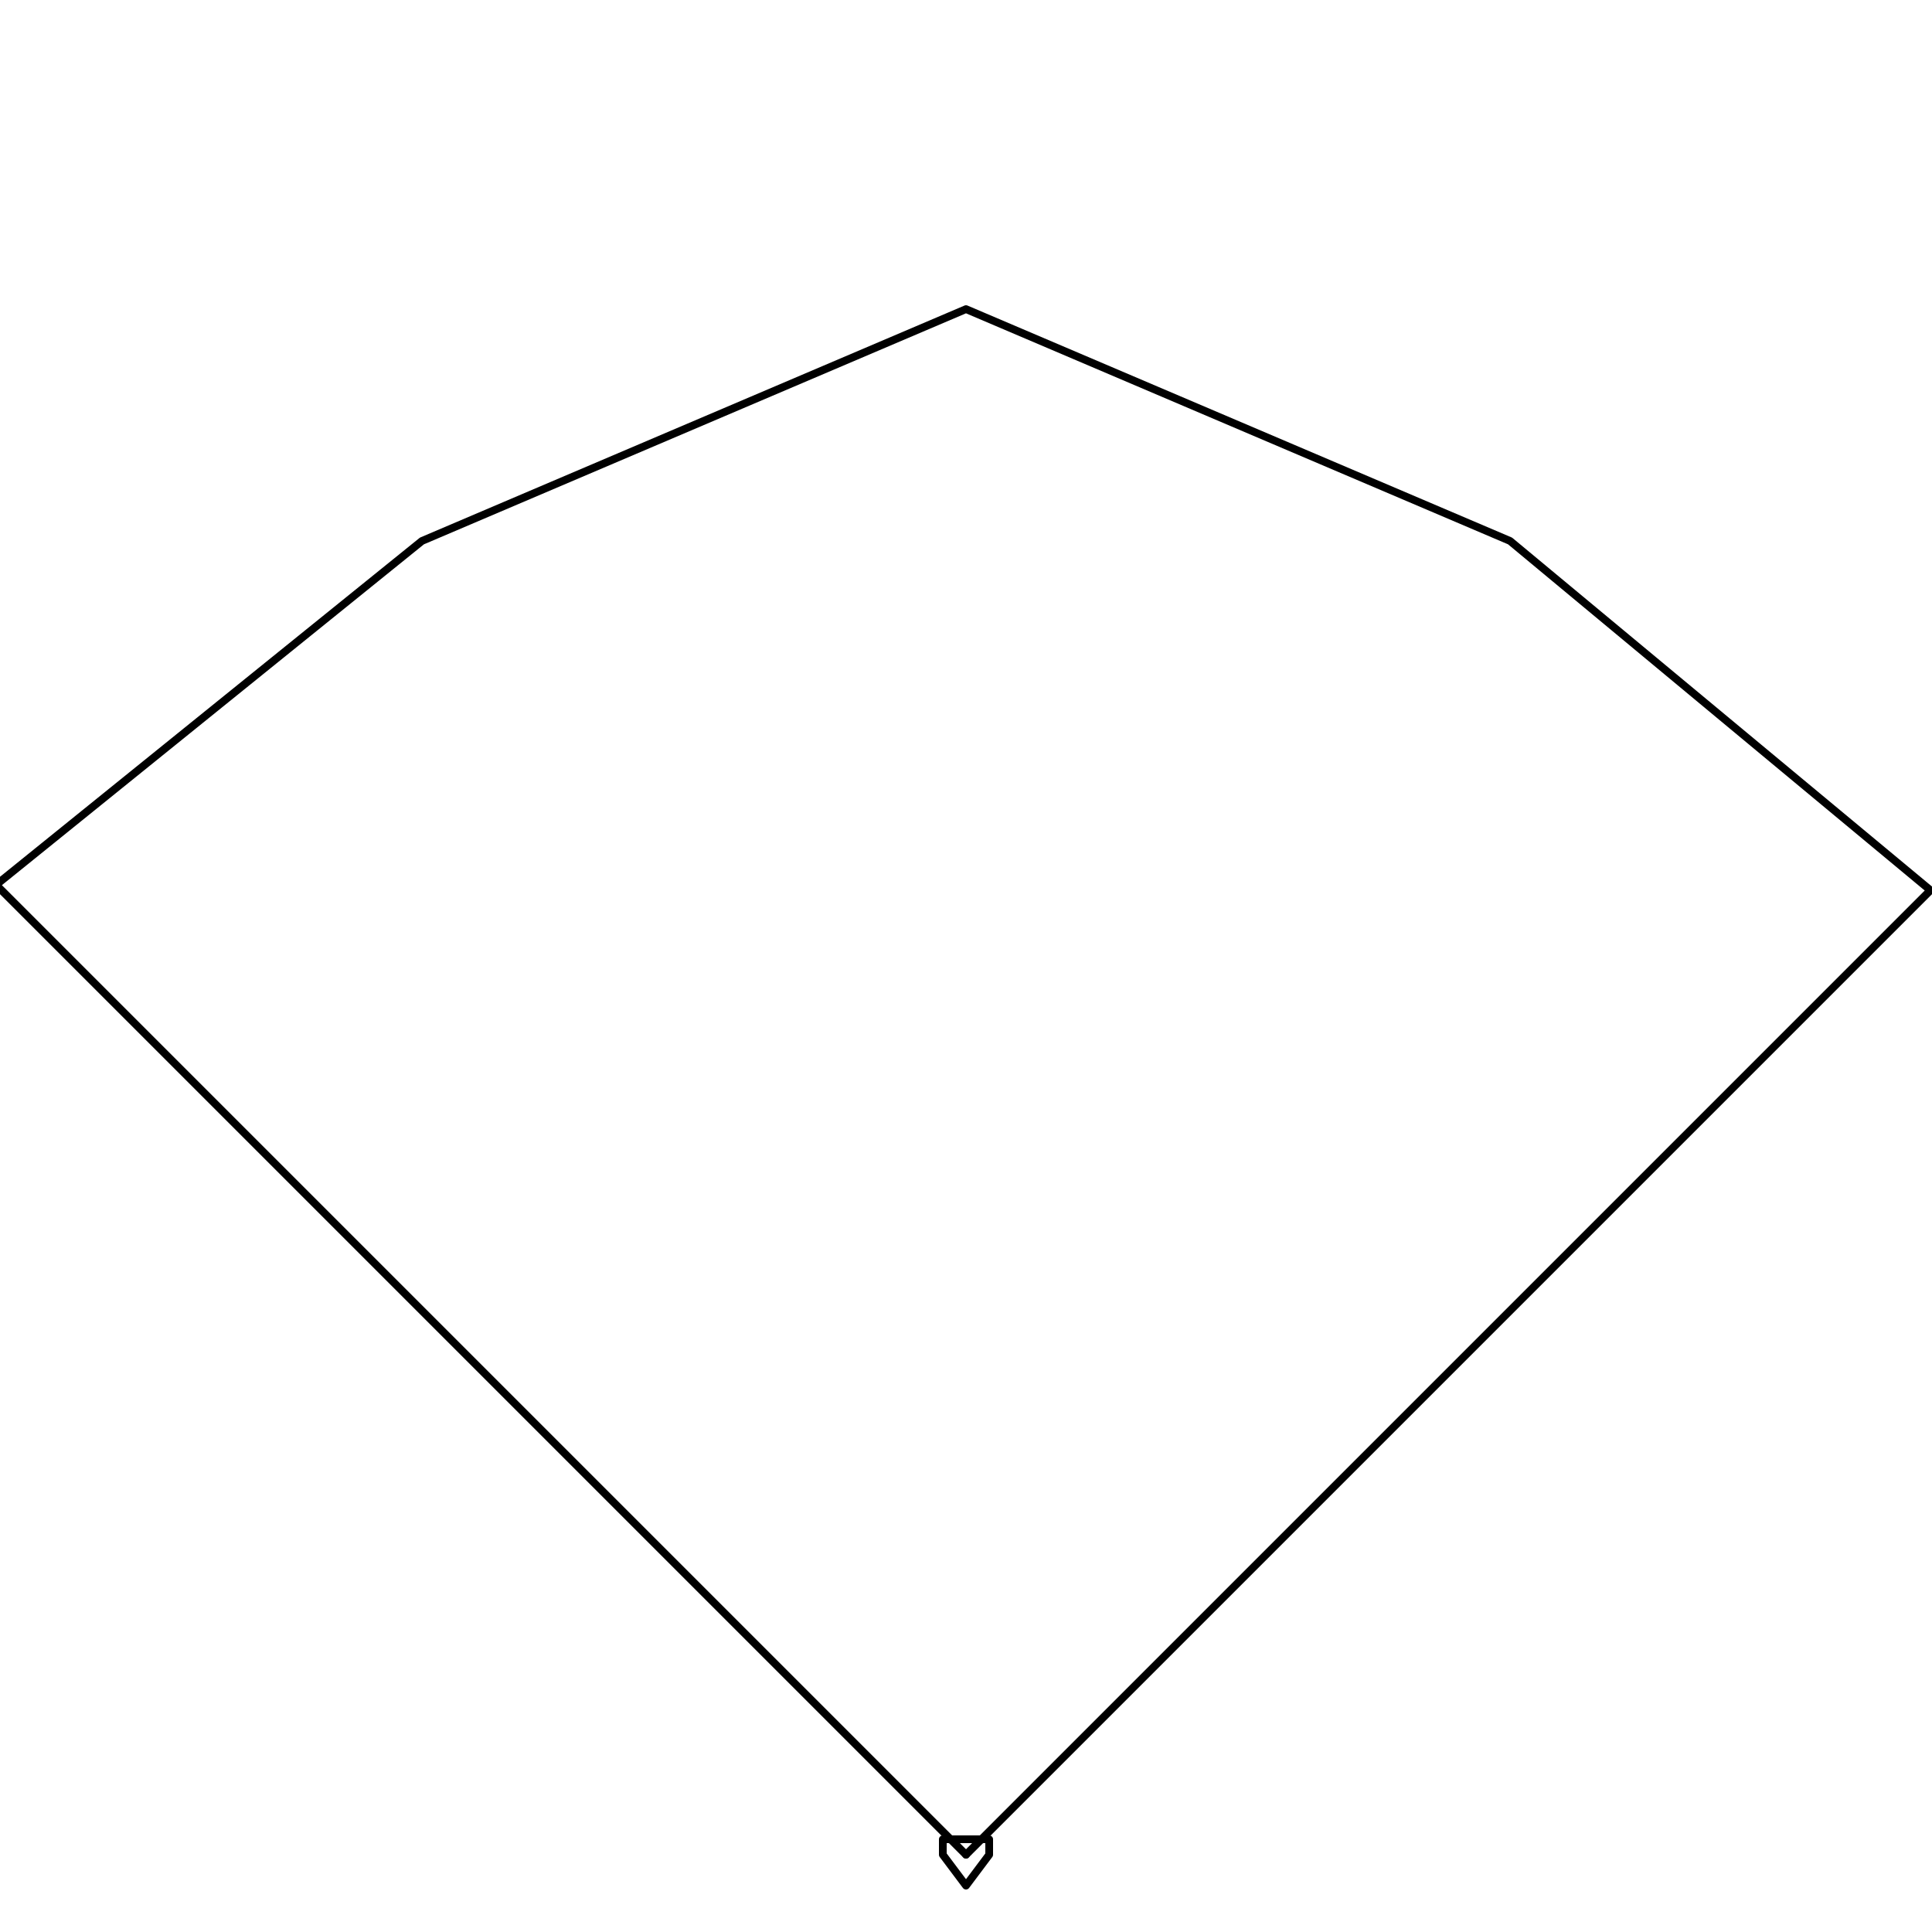
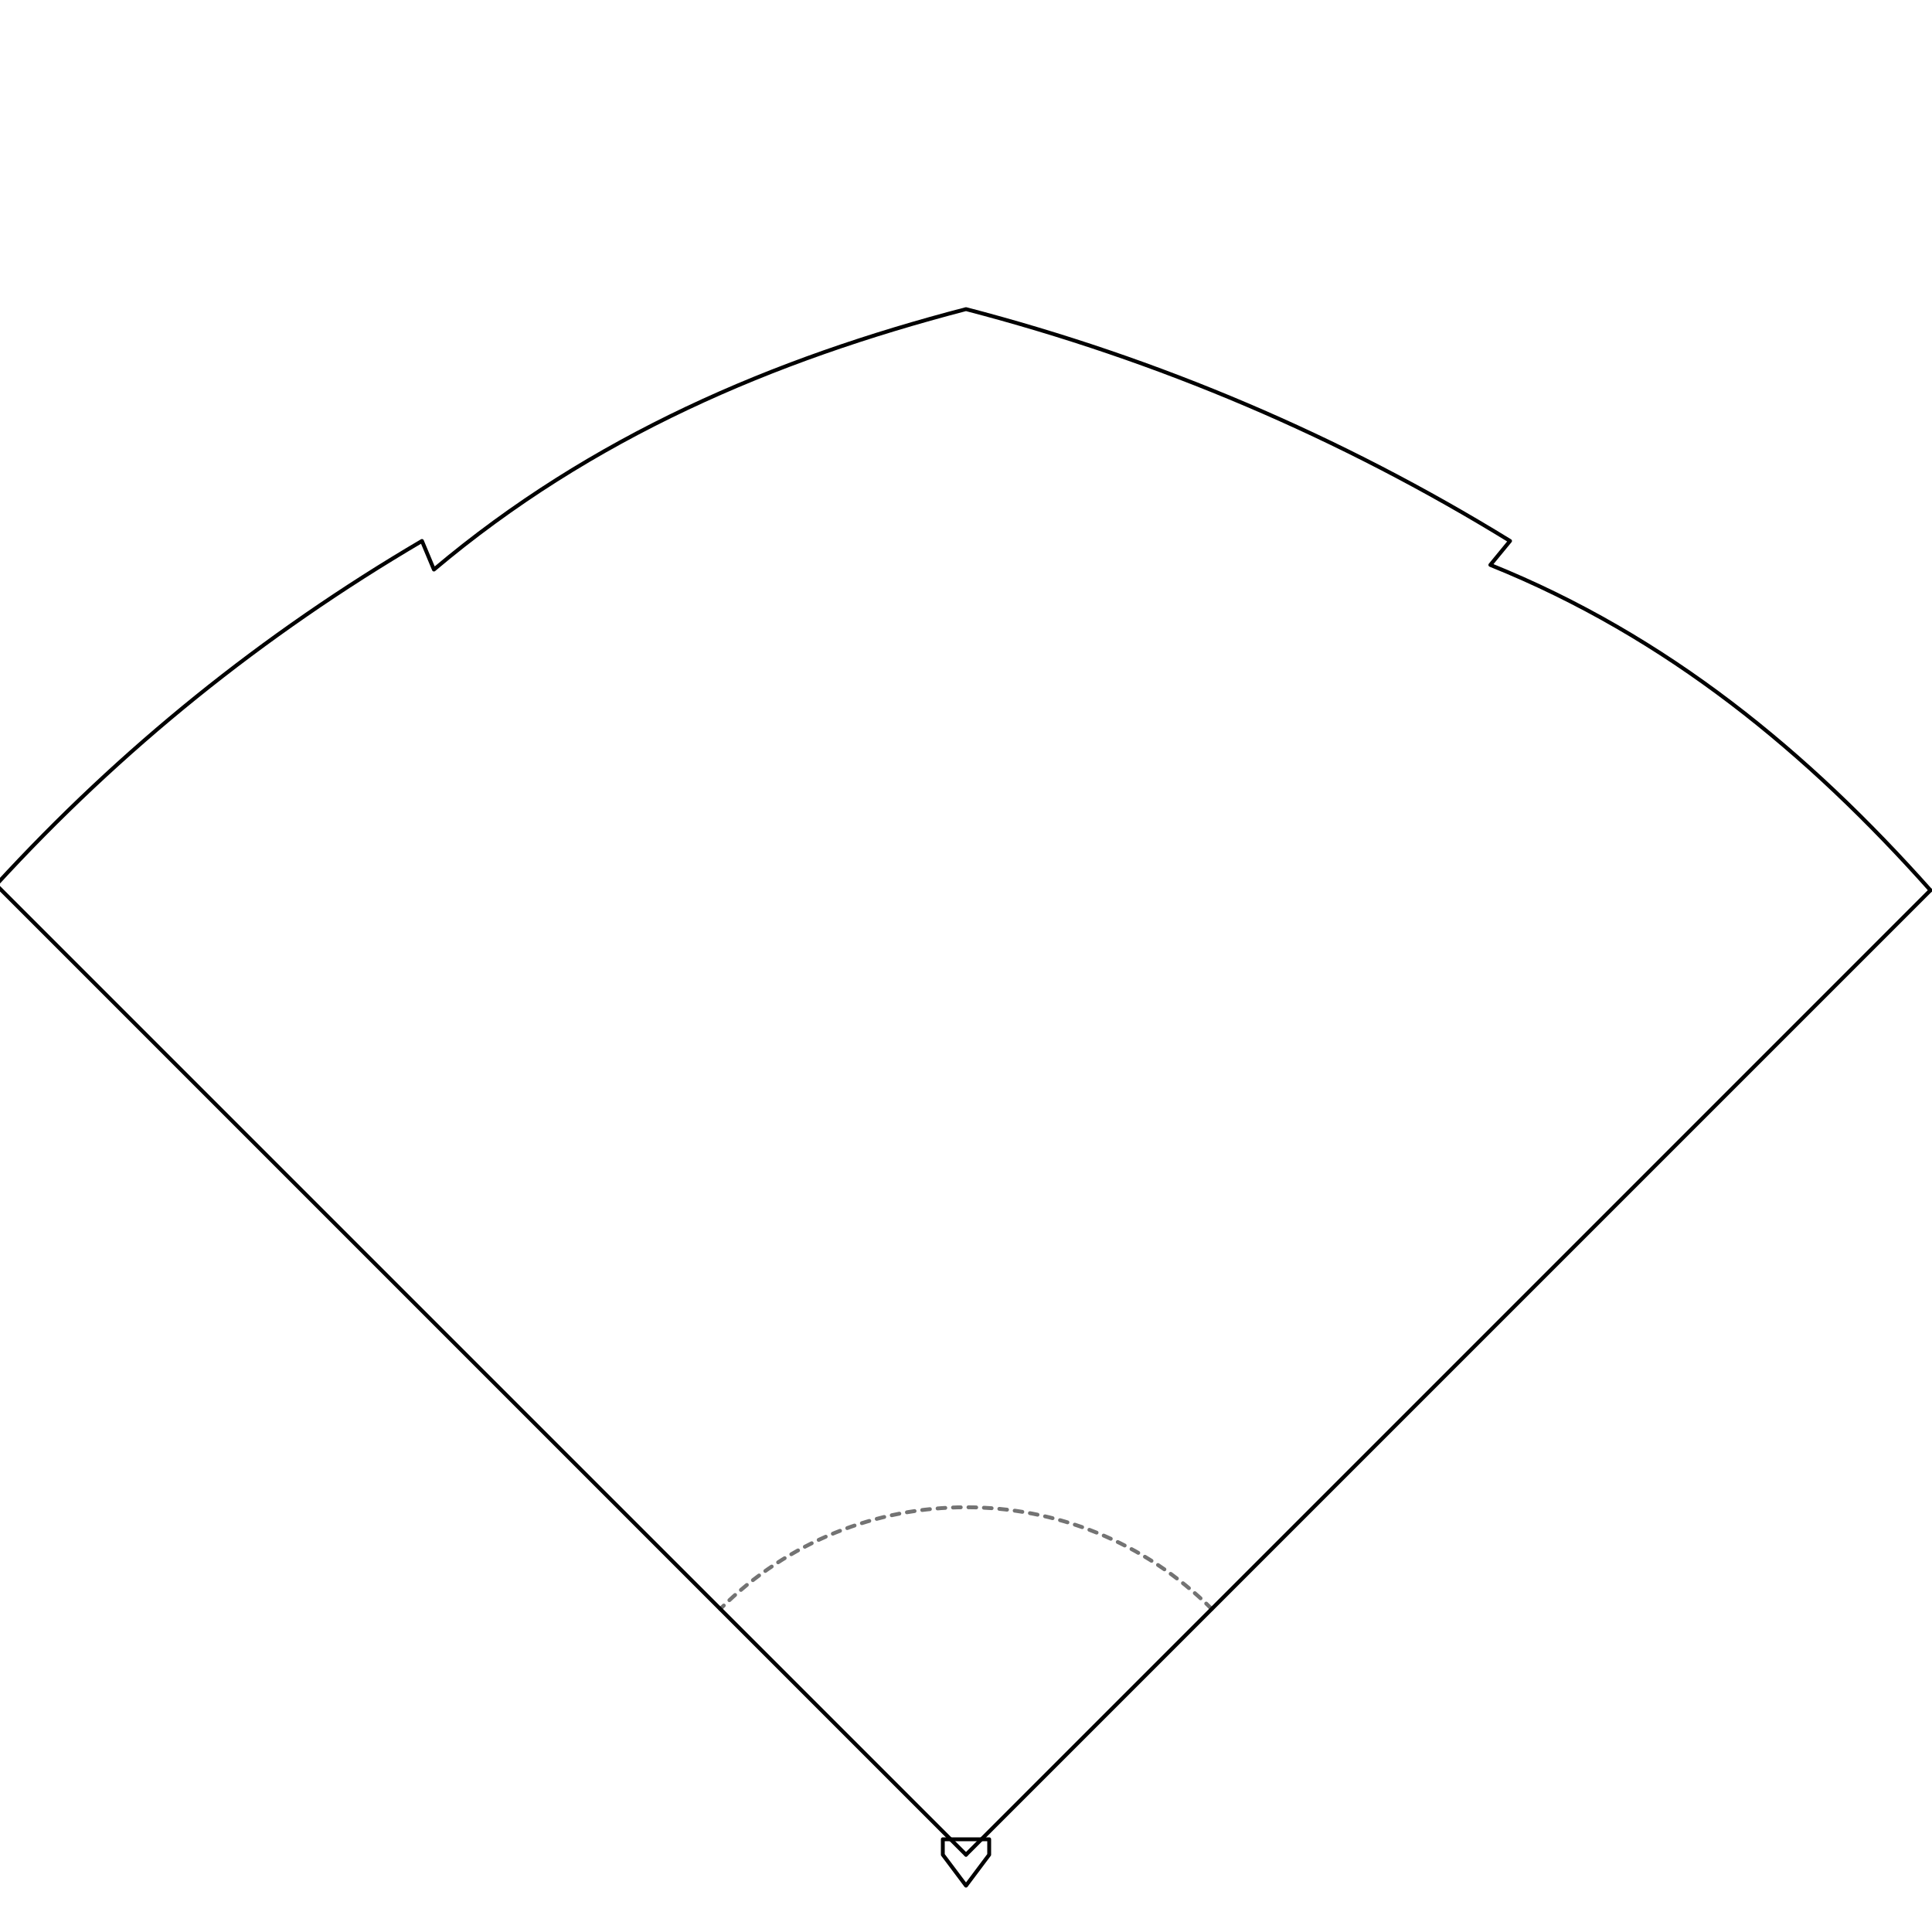
- <svg xmlns="http://www.w3.org/2000/svg" viewBox="0 0 500 500" role="img" aria-label="Wrigley Field field outline" fill="none" stroke="currentColor" stroke-width="2" stroke-linecap="round" stroke-linejoin="round">
+ <svg xmlns="http://www.w3.org/2000/svg" viewBox="0 0 500 500" role="img" aria-label="Wrigley Field field outline" fill="none" stroke="currentColor" stroke-width="1" stroke-linecap="round" stroke-linejoin="round">
  <symbol id="field" viewBox="0 0 500 500">
+     <path d="M 313.6 416.4 A 90 90 0 0 0 186.4 416.4" stroke-dasharray="2 2" opacity="0.55" />
    <line x1="250" y1="480" x2="-1.0" y2="229.0" />
    <line x1="250" y1="480" x2="499.6" y2="230.4" />
-     <path d="M -1.0 229.0 L 109.2 140.0 L 250.0 80.0 L 390.8 140.0 L 499.6 230.4" />
+     <path d="M 499.6 230.4 C 467.9 194.8 431.6 164.7 385.7 146.2 L 390.8 140.0 C 346.9 113.0 299.9 93.0 250.0 80.0 C 200.1 93.0 153.1 113.0 112.3 147.4 L 109.2 140.0 C 68.0 164.2 31.3 193.8 -1.0 229.0" />
    <path d="M 244 480 L 250 488 L 256 480 L 256 476 L 244 476 Z" />
  </symbol>
  <use href="#field" />
</svg>
